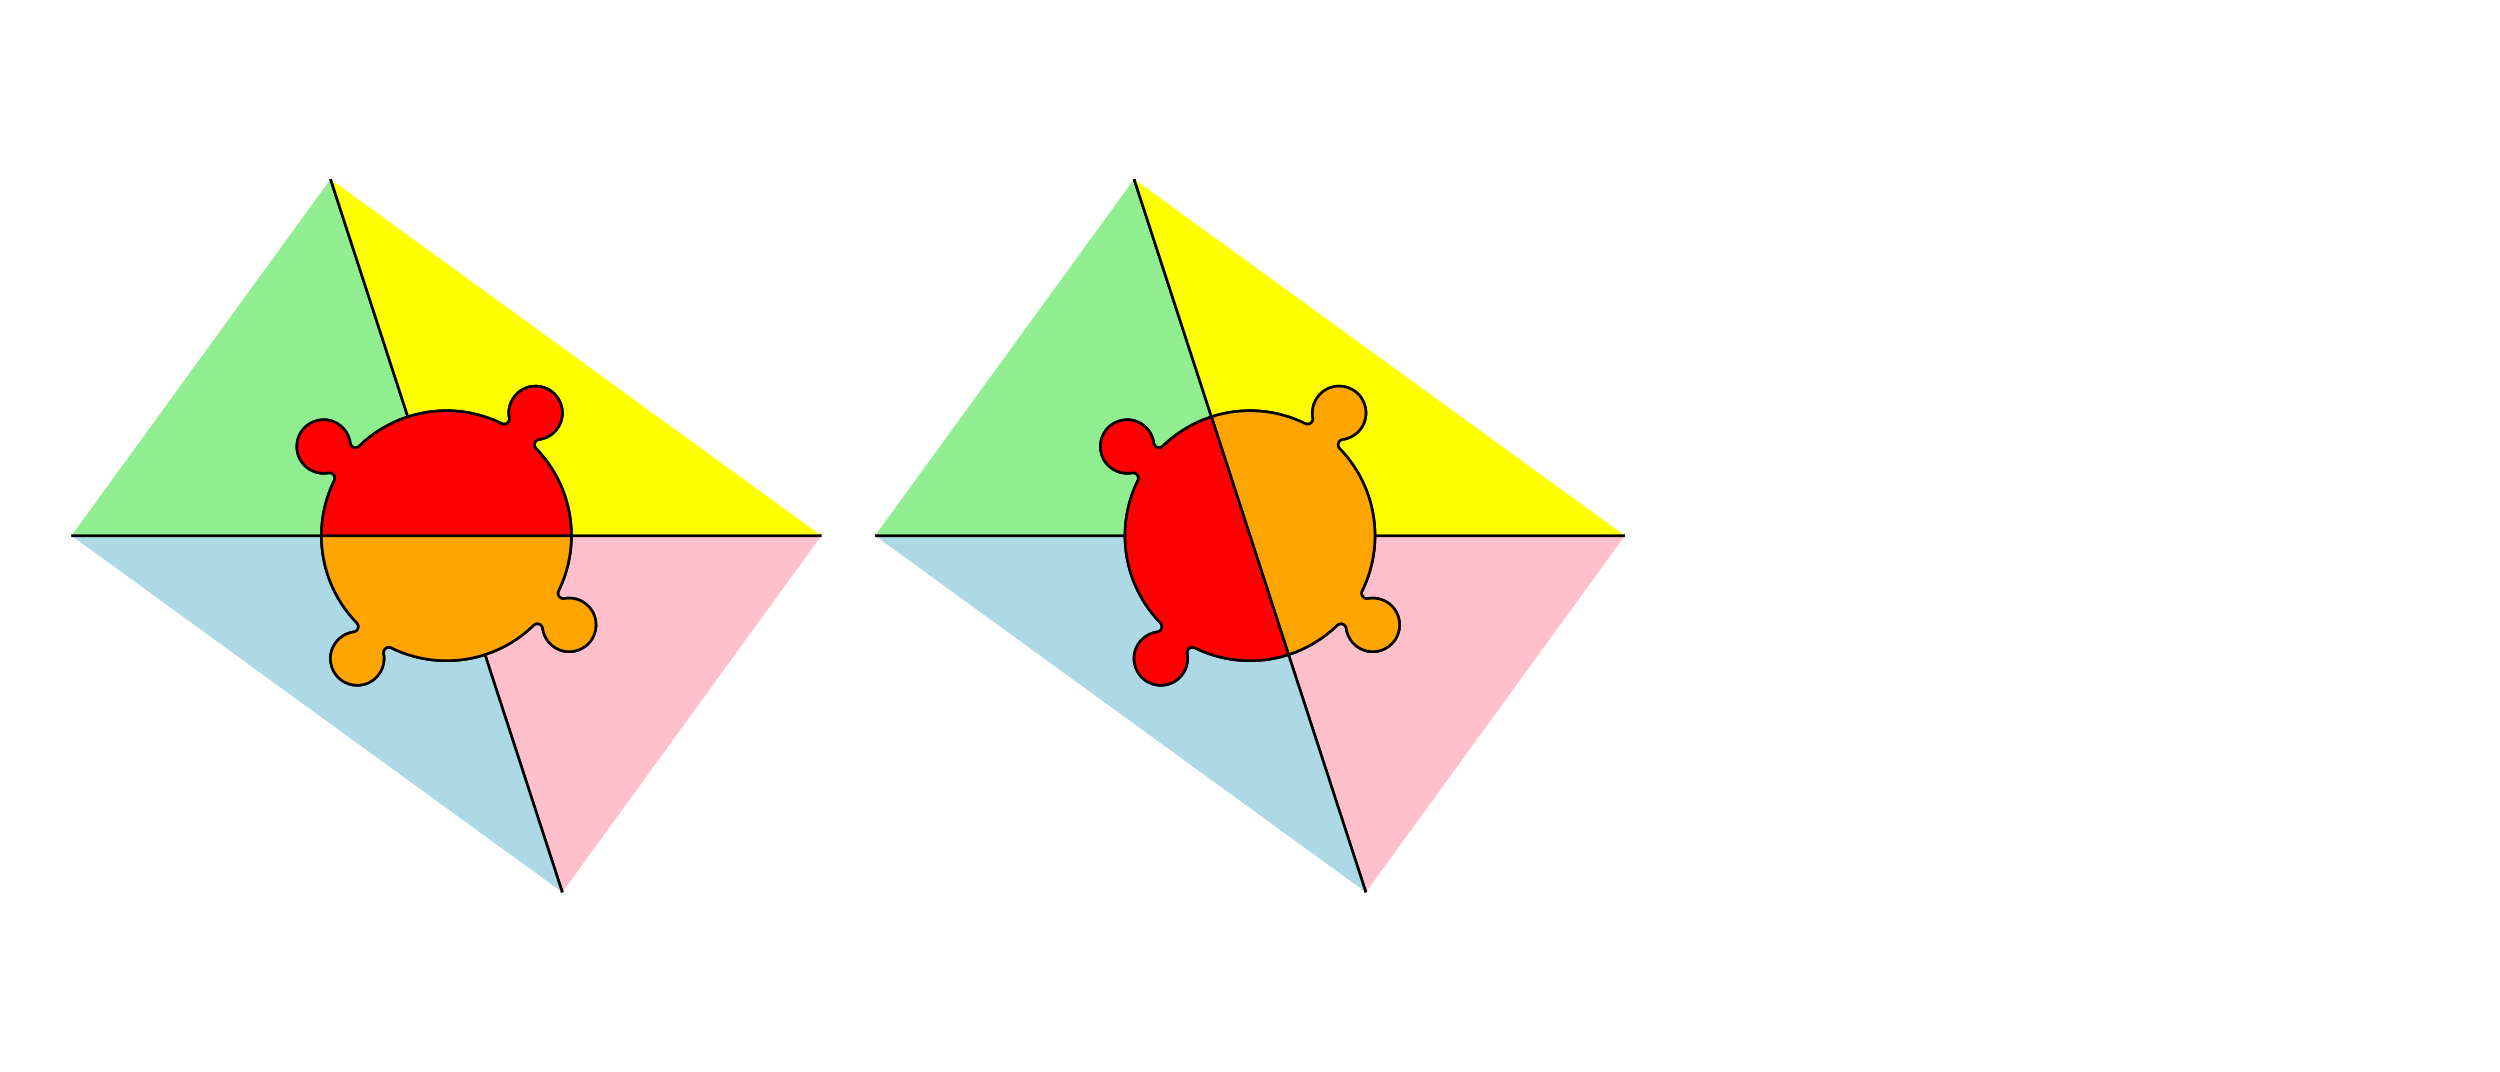
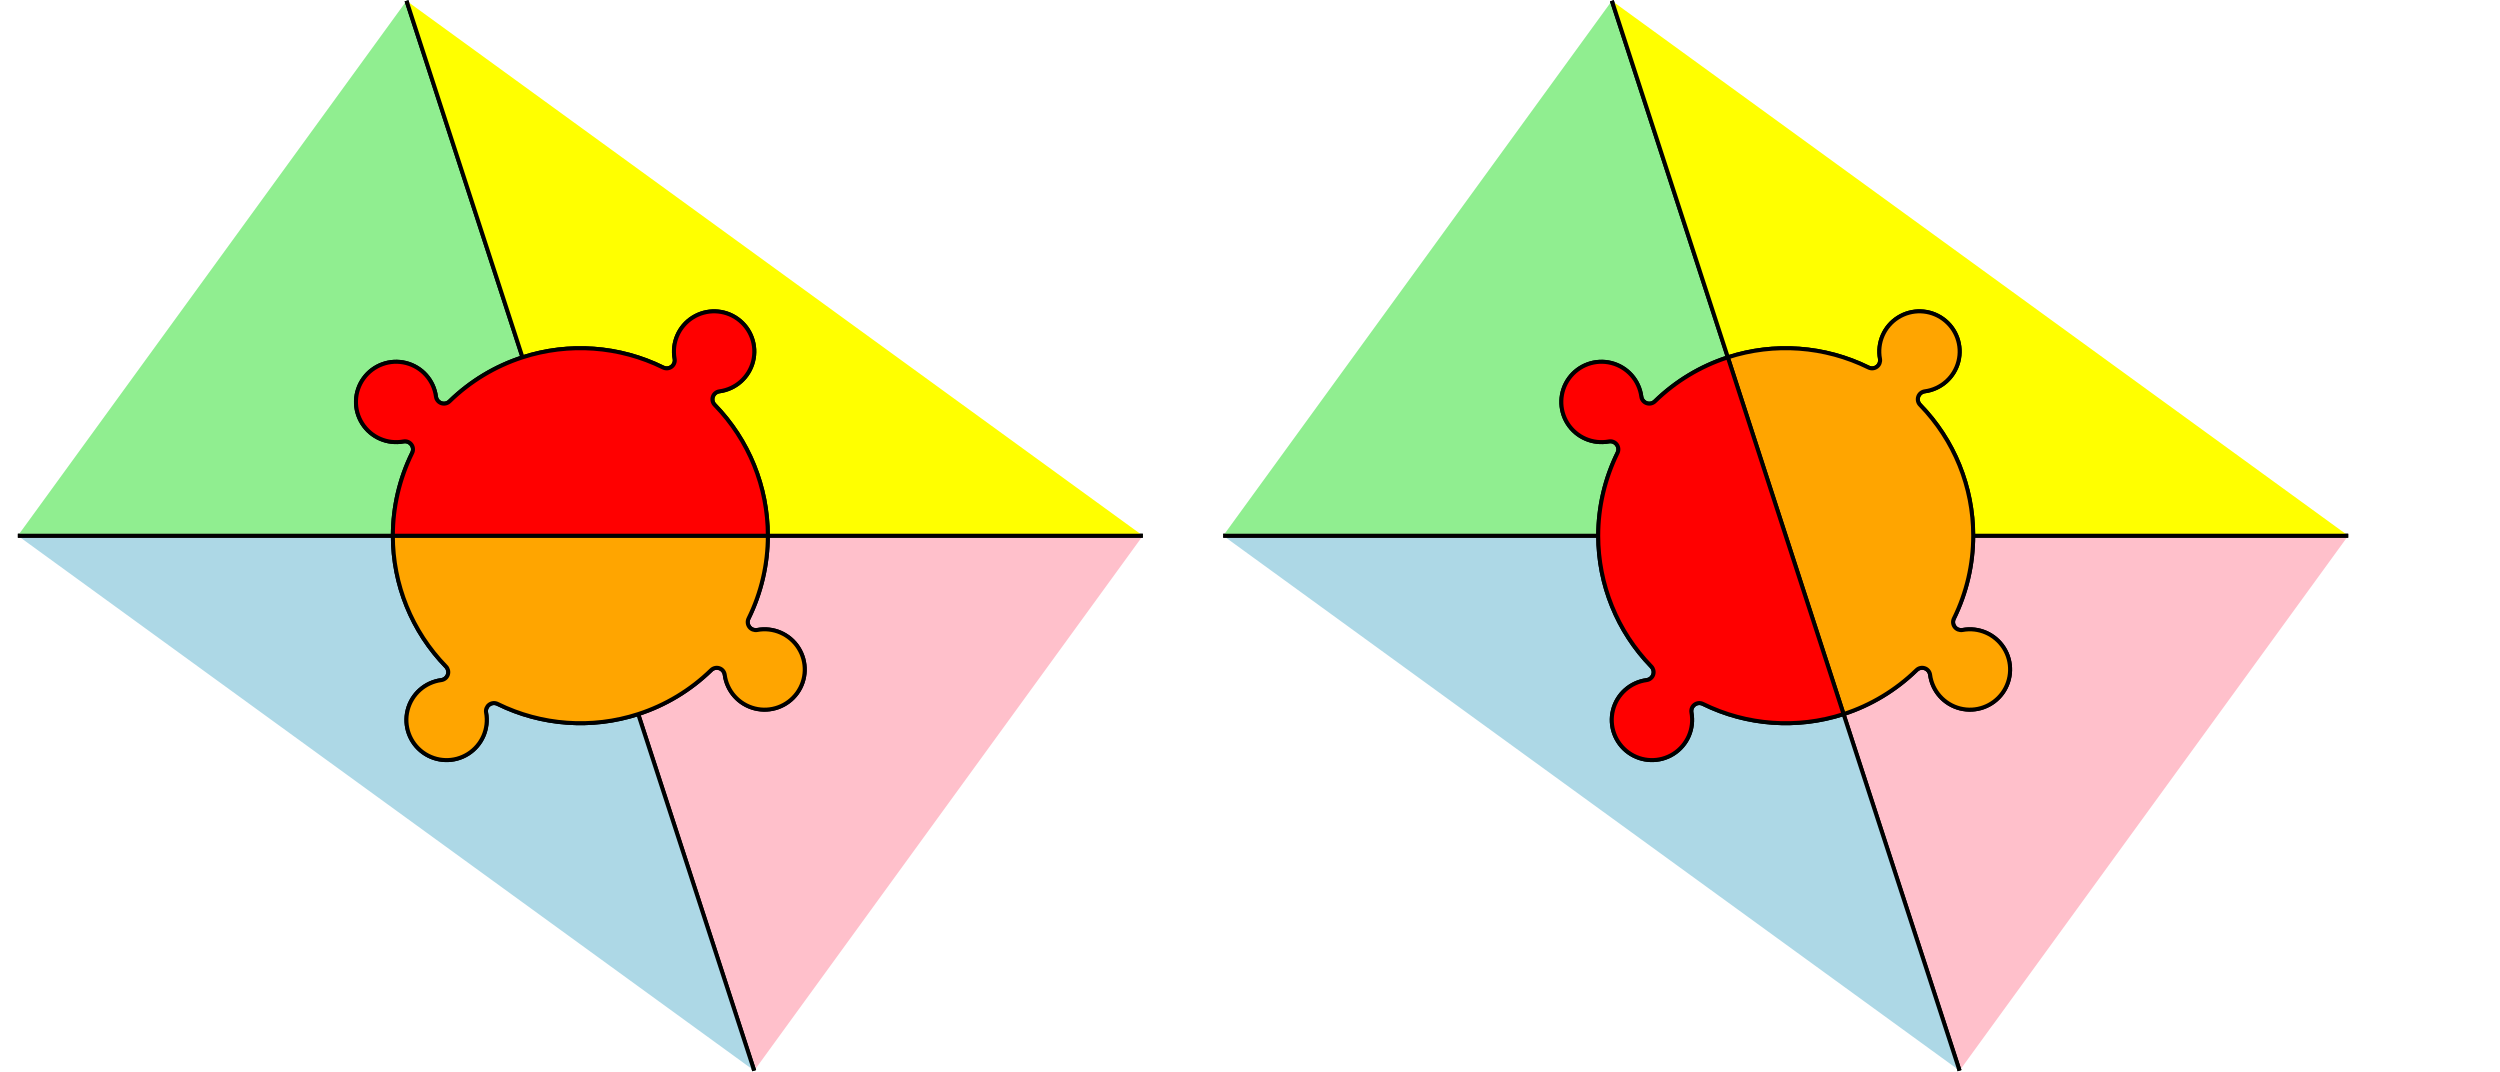
<svg xmlns="http://www.w3.org/2000/svg" version="1.1" width="700" height="300">
  <g transform="translate(350,150) scale(150)">
-     <g transform="translate(0,0) scale(0.333333)">
+     <g transform="translate(0,0) scale(0.5)">
      <g transform="translate(0,0)">
-         <g transform="translate(-4.5,0.0)">
+         <g transform="translate(-2.5,0.0)">
          <g transform="rotate(0)">
            <g transform="scale(1,1)">
              <g transform="translate(0,0)">
                <g transform="rotate(0)">
                  <path d="M 2.1 0.0 L 0.7 0.0 A 0.7 0.7 0 0 1 0.628 0.309 A 0.03 0.03 0 0 0 0.66 0.352 A 0.15 0.15 0 1 1 0.539 0.519 A 0.03 0.03 0 0 0 0.488 0.502 A 0.7 0.7 0 0 1 0.216 0.666 L 0.649 1.997" fill="pink" stroke="black" stroke-width="0.015" />
                </g>
              </g>
              <g transform="translate(0,0)">
                <g transform="rotate(0)">
                  <path d="M 0.649 1.997 L 0.216 0.666 A 0.7 0.7 0 0 1 -0.309 0.628 A 0.03 0.03 0 0 0 -0.352 0.66 A 0.15 0.15 0 1 1 -0.519 0.539 A 0.03 0.03 0 0 0 -0.502 0.488 A 0.7 0.7 0 0 1 -0.7 0.0 L -2.1 0.0" fill="lightblue" stroke="black" stroke-width="0.015" />
                </g>
              </g>
              <g transform="translate(0,0)">
                <g transform="rotate(0)">
                  <path d="M -2.1 0.0 L -0.7 0.0 A 0.7 0.7 0 0 1 -0.628 -0.309 A 0.03 0.03 0 0 0 -0.66 -0.352 A 0.15 0.15 0 1 1 -0.539 -0.519 A 0.03 0.03 0 0 0 -0.488 -0.502 A 0.7 0.7 0 0 1 -0.216 -0.666 L -0.649 -1.997" fill="lightgreen" stroke="black" stroke-width="0.015" />
                </g>
              </g>
              <g transform="translate(0,0)">
                <g transform="rotate(0)">
                  <path d="M -0.649 -1.997 L -0.216 -0.666 A 0.7 0.7 0 0 1 0.309 -0.628 A 0.03 0.03 0 0 0 0.352 -0.66 A 0.15 0.15 0 1 1 0.519 -0.539 A 0.03 0.03 0 0 0 0.502 -0.488 A 0.7 0.7 0 0 1 0.7 0.0 L 2.1 0.0" fill="yellow" stroke="black" stroke-width="0.015" />
                </g>
              </g>
              <g transform="translate(0,0)">
                <g transform="rotate(0)">
                  <path d="M 0.7 0.0 A 0.7 0.7 0 0 1 0.628 0.309 A 0.03 0.03 0 0 0 0.66 0.352 A 0.15 0.15 0 1 1 0.539 0.519 A 0.03 0.03 0 0 0 0.488 0.502 A 0.7 0.7 0 0 1 0.216 0.666 A 0.7 0.7 0 0 1 -0.309 0.628 A 0.03 0.03 0 0 0 -0.352 0.66 A 0.15 0.15 0 1 1 -0.519 0.539 A 0.03 0.03 0 0 0 -0.502 0.488 A 0.7 0.7 0 0 1 -0.7 0.0 L 0.7 0.0" fill="orange" stroke="black" stroke-width="0.015" />
                </g>
              </g>
              <g transform="translate(0,0)">
                <g transform="rotate(0)">
                  <path d="M -0.7 0.0 A 0.7 0.7 0 0 1 -0.628 -0.309 A 0.03 0.03 0 0 0 -0.66 -0.352 A 0.15 0.15 0 1 1 -0.539 -0.519 A 0.03 0.03 0 0 0 -0.488 -0.502 A 0.7 0.7 0 0 1 -0.216 -0.666 A 0.7 0.7 0 0 1 0.309 -0.628 A 0.03 0.03 0 0 0 0.352 -0.66 A 0.15 0.15 0 1 1 0.519 -0.539 A 0.03 0.03 0 0 0 0.502 -0.488 A 0.7 0.7 0 0 1 0.7 0.0 L -0.7 0.0" fill="red" stroke="black" stroke-width="0.015" />
                </g>
              </g>
              <g transform="translate(4.5,0.0)">
                <g transform="rotate(0)">
                  <g transform="scale(1,1)">
                    <g transform="translate(0,0)">
                      <g transform="rotate(0)">
                        <path d="M 2.1 0.0 L 0.7 0.0 A 0.7 0.7 0 0 1 0.628 0.309 A 0.03 0.03 0 0 0 0.66 0.352 A 0.15 0.15 0 1 1 0.539 0.519 A 0.03 0.03 0 0 0 0.488 0.502 A 0.7 0.7 0 0 1 0.216 0.666 L 0.649 1.997" fill="pink" stroke="black" stroke-width="0.015" />
                      </g>
                    </g>
                    <g transform="translate(0,0)">
                      <g transform="rotate(0)">
                        <path d="M 0.649 1.997 L 0.216 0.666 A 0.7 0.7 0 0 1 -0.309 0.628 A 0.03 0.03 0 0 0 -0.352 0.66 A 0.15 0.15 0 1 1 -0.519 0.539 A 0.03 0.03 0 0 0 -0.502 0.488 A 0.7 0.7 0 0 1 -0.7 0.0 L -2.1 0.0" fill="lightblue" stroke="black" stroke-width="0.015" />
                      </g>
                    </g>
                    <g transform="translate(0,0)">
                      <g transform="rotate(0)">
                        <path d="M -2.1 0.0 L -0.7 0.0 A 0.7 0.7 0 0 1 -0.628 -0.309 A 0.03 0.03 0 0 0 -0.66 -0.352 A 0.15 0.15 0 1 1 -0.539 -0.519 A 0.03 0.03 0 0 0 -0.488 -0.502 A 0.7 0.7 0 0 1 -0.216 -0.666 L -0.649 -1.997" fill="lightgreen" stroke="black" stroke-width="0.015" />
                      </g>
                    </g>
                    <g transform="translate(0,0)">
                      <g transform="rotate(0)">
                        <path d="M -0.649 -1.997 L -0.216 -0.666 A 0.7 0.7 0 0 1 0.309 -0.628 A 0.03 0.03 0 0 0 0.352 -0.66 A 0.15 0.15 0 1 1 0.519 -0.539 A 0.03 0.03 0 0 0 0.502 -0.488 A 0.7 0.7 0 0 1 0.7 0.0 L 2.1 0.0" fill="yellow" stroke="black" stroke-width="0.015" />
                      </g>
                    </g>
                    <g transform="translate(0,0)">
                      <g transform="rotate(0)">
                        <path d="M 0.7 0.0 A 0.7 0.7 0 0 1 0.628 0.309 A 0.03 0.03 0 0 0 0.66 0.352 A 0.15 0.15 0 1 1 0.539 0.519 A 0.03 0.03 0 0 0 0.488 0.502 A 0.7 0.7 0 0 1 0.216 0.666 L -0.216 -0.666 A 0.7 0.7 0 0 1 0.309 -0.628 A 0.03 0.03 0 0 0 0.352 -0.66 A 0.15 0.15 0 1 1 0.519 -0.539 A 0.03 0.03 0 0 0 0.502 -0.488 A 0.7 0.7 0 0 1 0.7 0.0" fill="orange" stroke="black" stroke-width="0.015" />
                      </g>
                    </g>
                    <g transform="translate(0,0)">
                      <g transform="rotate(0)">
                        <path d="M -0.7 0.0 A 0.7 0.7 0 0 1 -0.628 -0.309 A 0.03 0.03 0 0 0 -0.66 -0.352 A 0.15 0.15 0 1 1 -0.539 -0.519 A 0.03 0.03 0 0 0 -0.488 -0.502 A 0.7 0.7 0 0 1 -0.216 -0.666 L 0.216 0.666 A 0.7 0.7 0 0 1 -0.309 0.628 A 0.03 0.03 0 0 0 -0.352 0.66 A 0.15 0.15 0 1 1 -0.519 0.539 A 0.03 0.03 0 0 0 -0.502 0.488 A 0.7 0.7 0 0 1 -0.7 0.0" fill="red" stroke="black" stroke-width="0.015" />
                      </g>
                    </g>
                  </g>
                </g>
              </g>
            </g>
          </g>
        </g>
-         <g transform="translate(-4.5,0.0)">
+         <g transform="translate(-2.5,0.0)">
          <g transform="rotate(0)">
            <g transform="scale(1,1)">
              <g transform="translate(4.5,0.0)">
                <g transform="rotate(0)">
                  <g transform="scale(1,1)">
</g>
                </g>
              </g>
            </g>
          </g>
        </g>
      </g>
    </g>
  </g>
</svg>
